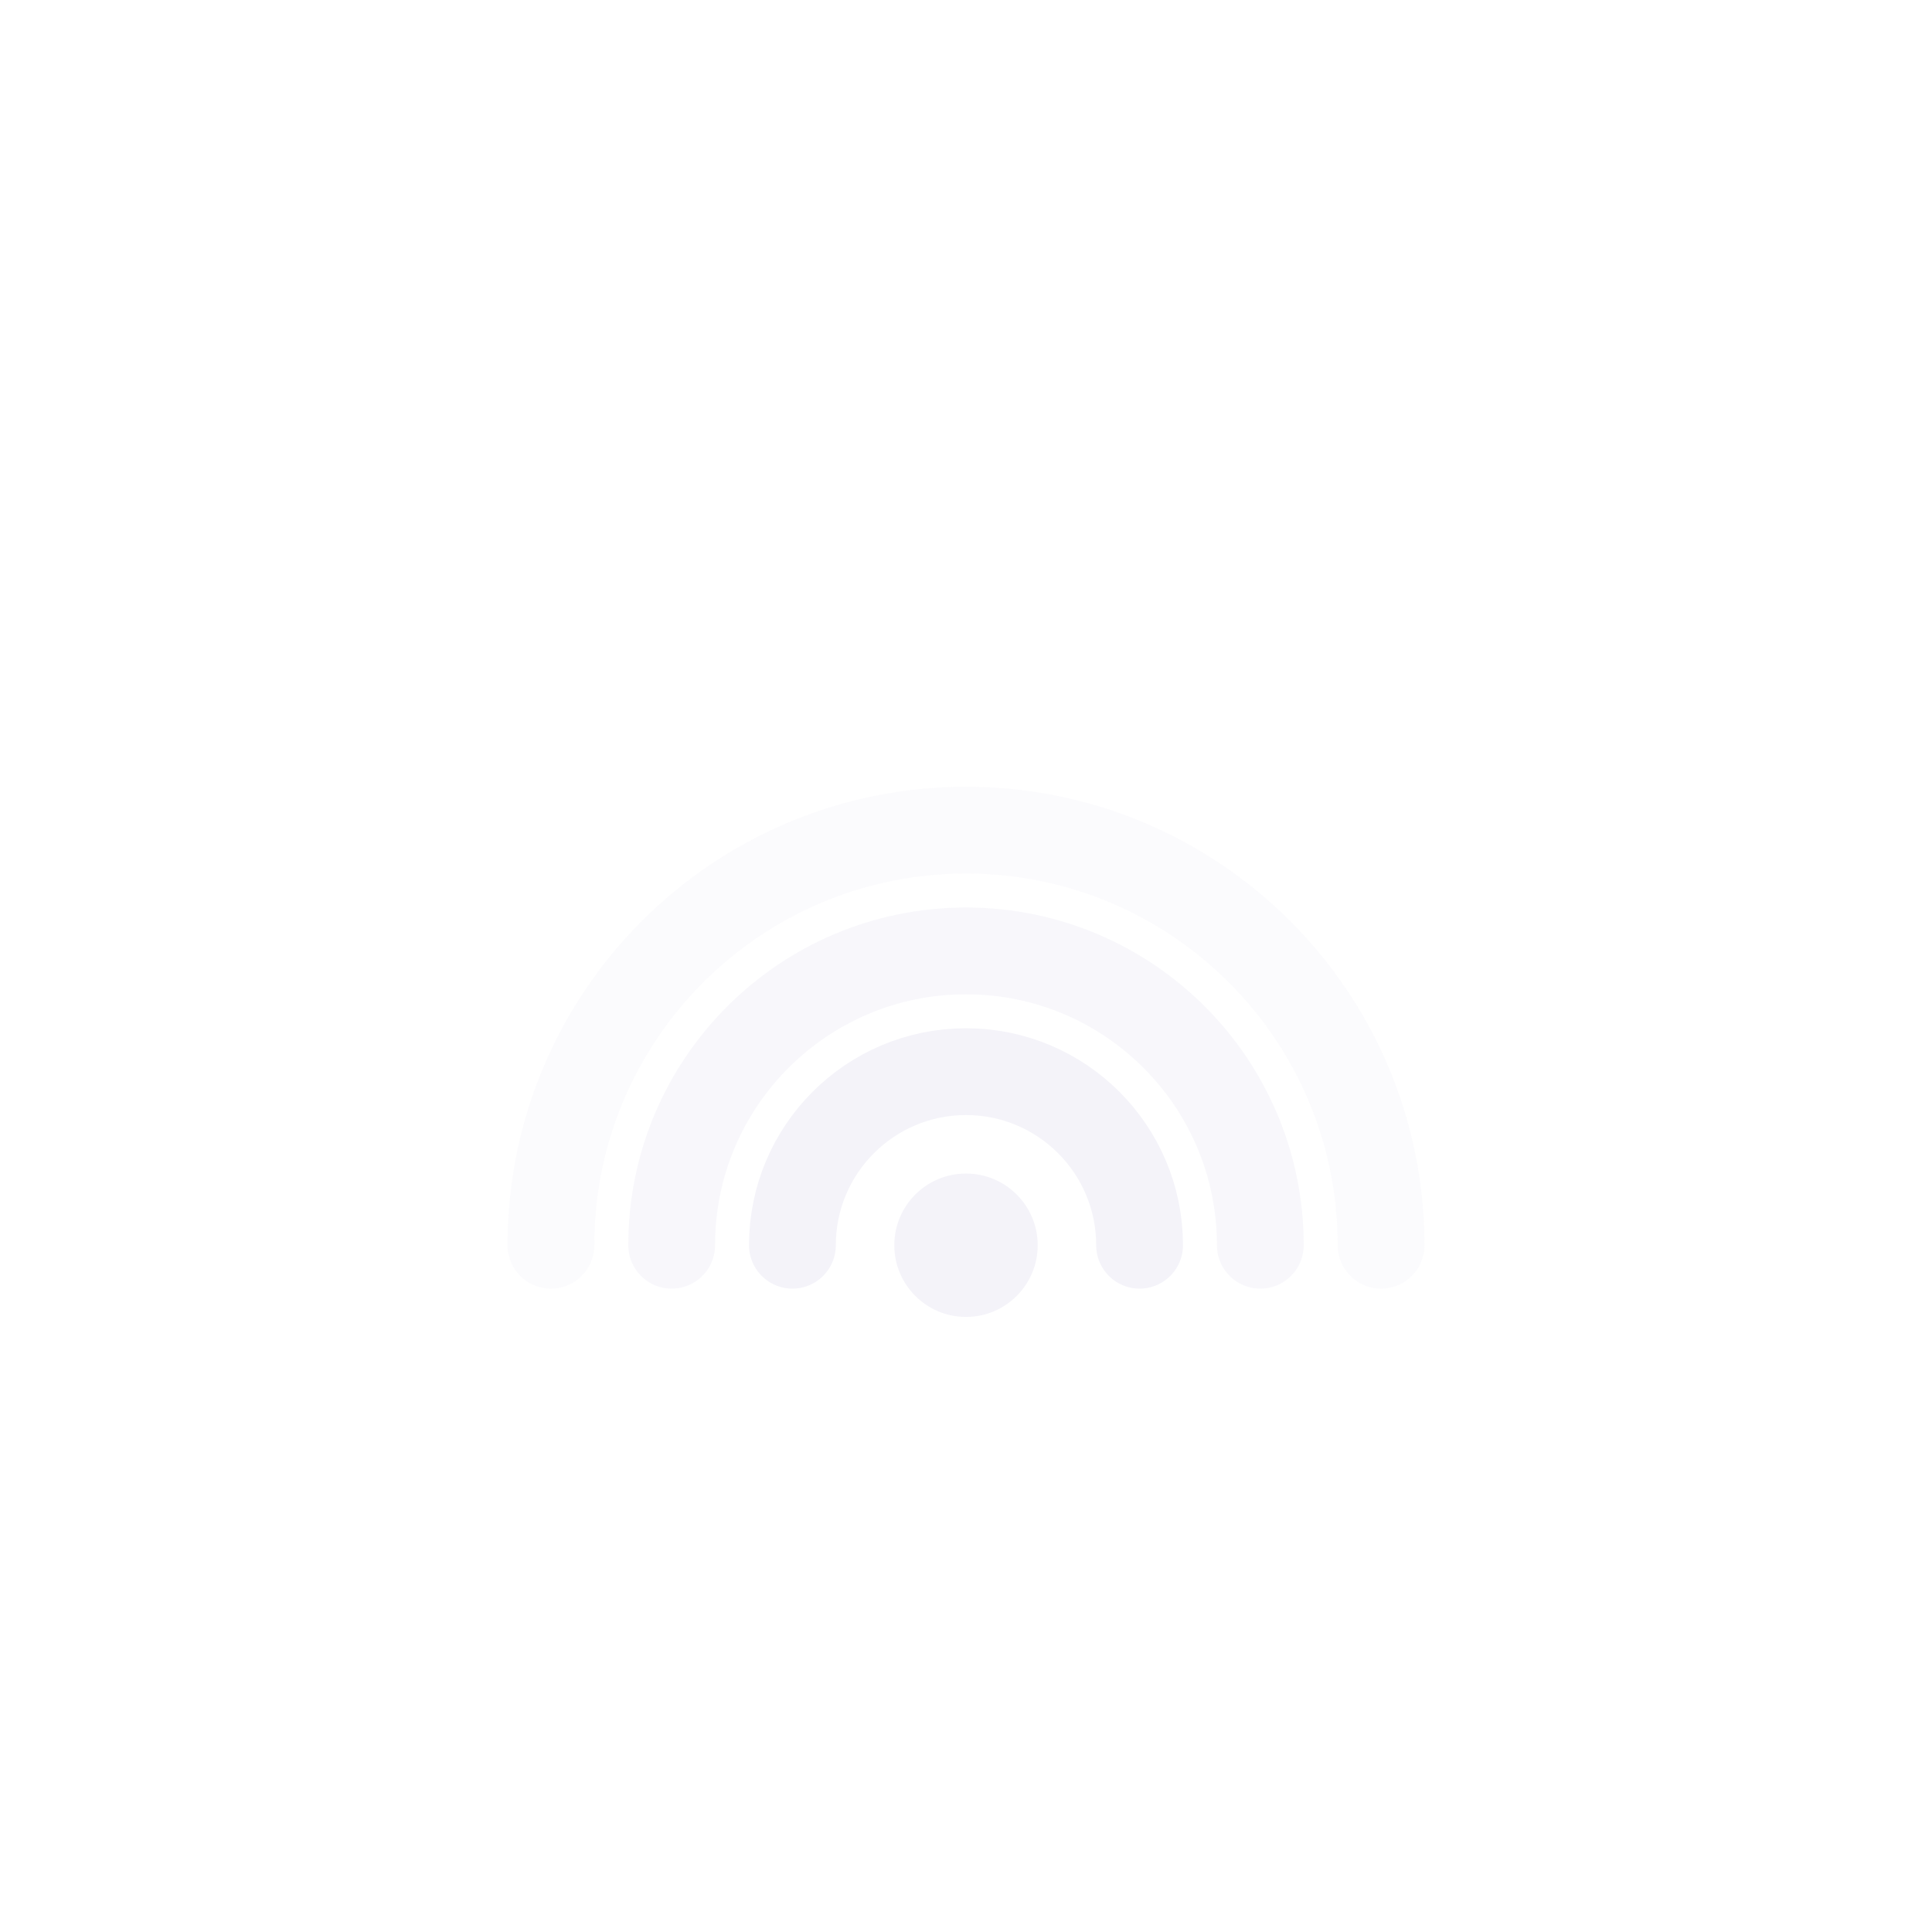
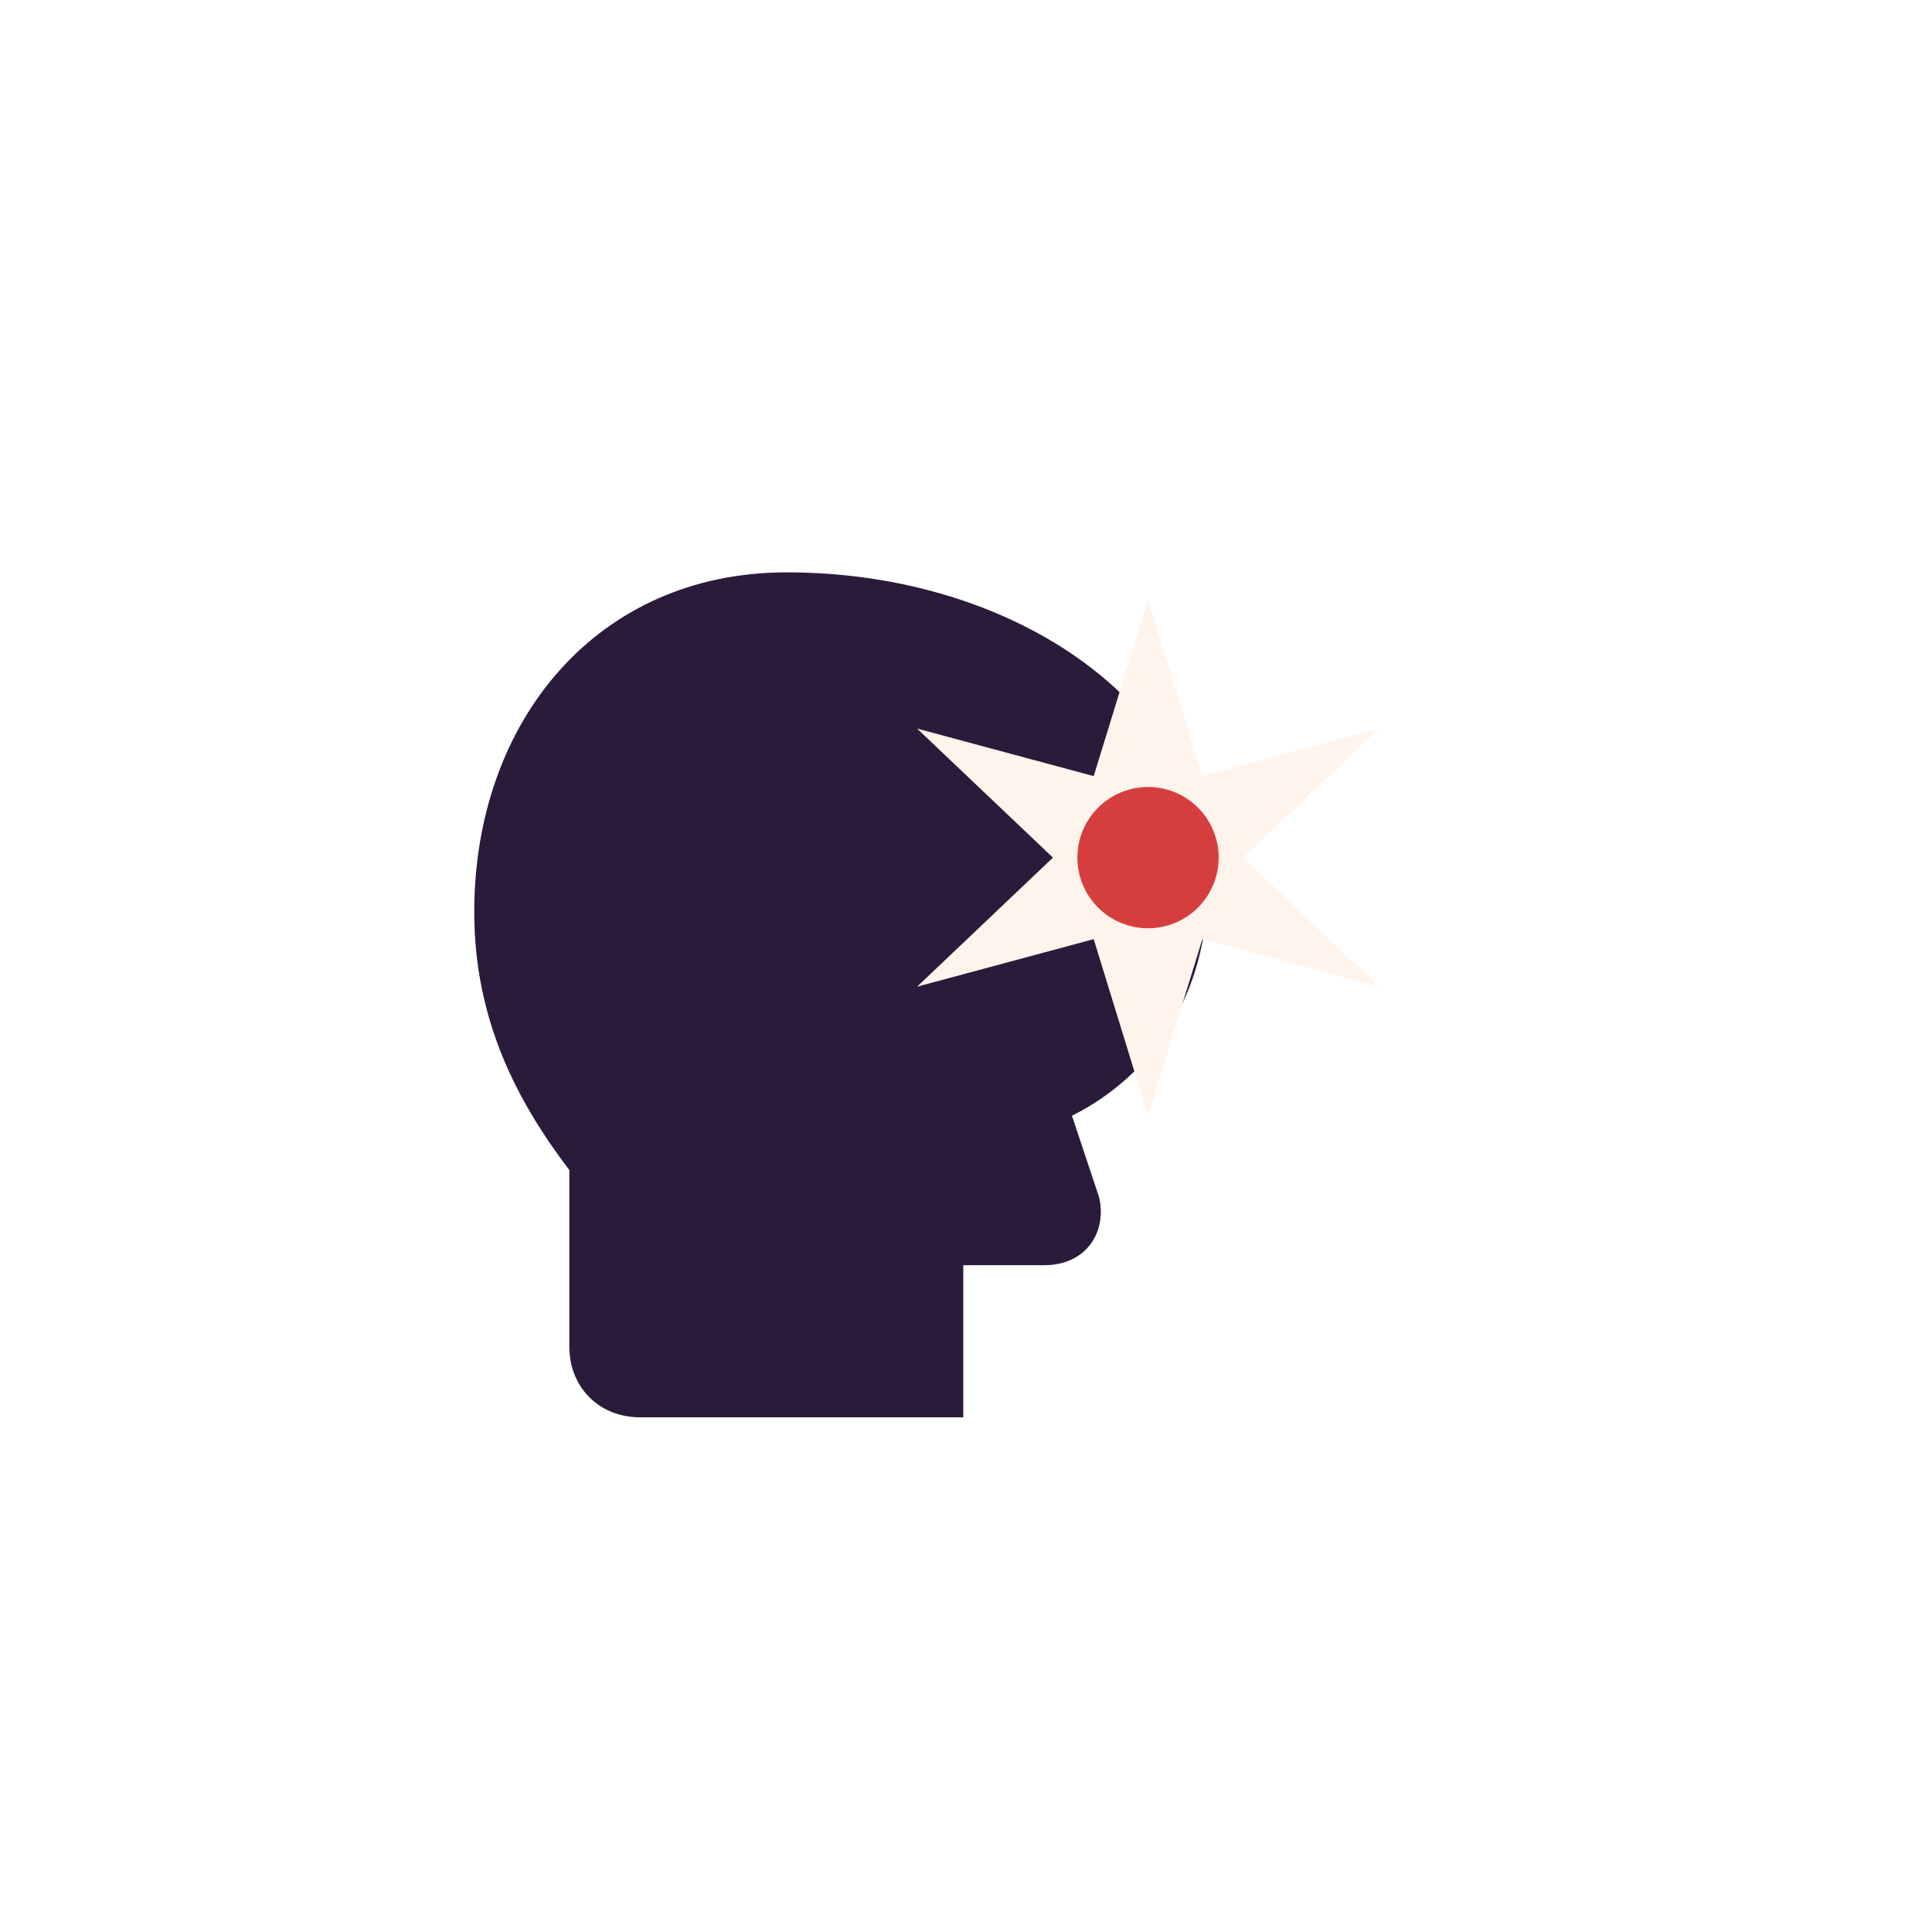
<svg xmlns="http://www.w3.org/2000/svg" viewBox="0 0 1024 1024">
-   <path d="M292 660 A220 220 0 0 1 732 660" fill="none" stroke="#F4F3F9" stroke-width="46" stroke-linecap="round" opacity="0.35" />
-   <path d="M356 660 A156 156 0 0 1 668 660" fill="none" stroke="#F4F3F9" stroke-width="46" stroke-linecap="round" opacity="0.65" />
-   <path d="M420 660 A92 92 0 0 1 604 660" fill="none" stroke="#F4F3F9" stroke-width="46" stroke-linecap="round" />
-   <circle cx="512" cy="660" r="38" fill="#F4F3F9" />
+   <g transform="translate(512 528) scale(0.72) translate(-512 -512)">
+     <path d="M430 200 C 290 200, 200 310, 200 450 C 200 530, 232 590, 270 640 L 270 770 C 270 800, 292 822, 322 822 L 560 822 L 560 710 L 620 710 C 650 710, 666 686, 660 660 L 640 600 C 700 570, 740 510, 740 430 C 740 300, 600 200, 430 200 Z" fill="#2B1B3A" transform="translate(-50 0)" />
+     <g transform="translate(646 410)" fill="#FFF4EC">
+       <path d="M0 -190 L 40 -60 L 170 -95 L 70 0 L 170 95 L 40 60 L 0 190 L -40 60 L -170 95 L -70 0 L -170 -95 L -40 -60 Z" />
+     </g>
+     <circle cx="646" cy="410" r="52" fill="#D63E3E" />
+   </g>
</svg>
